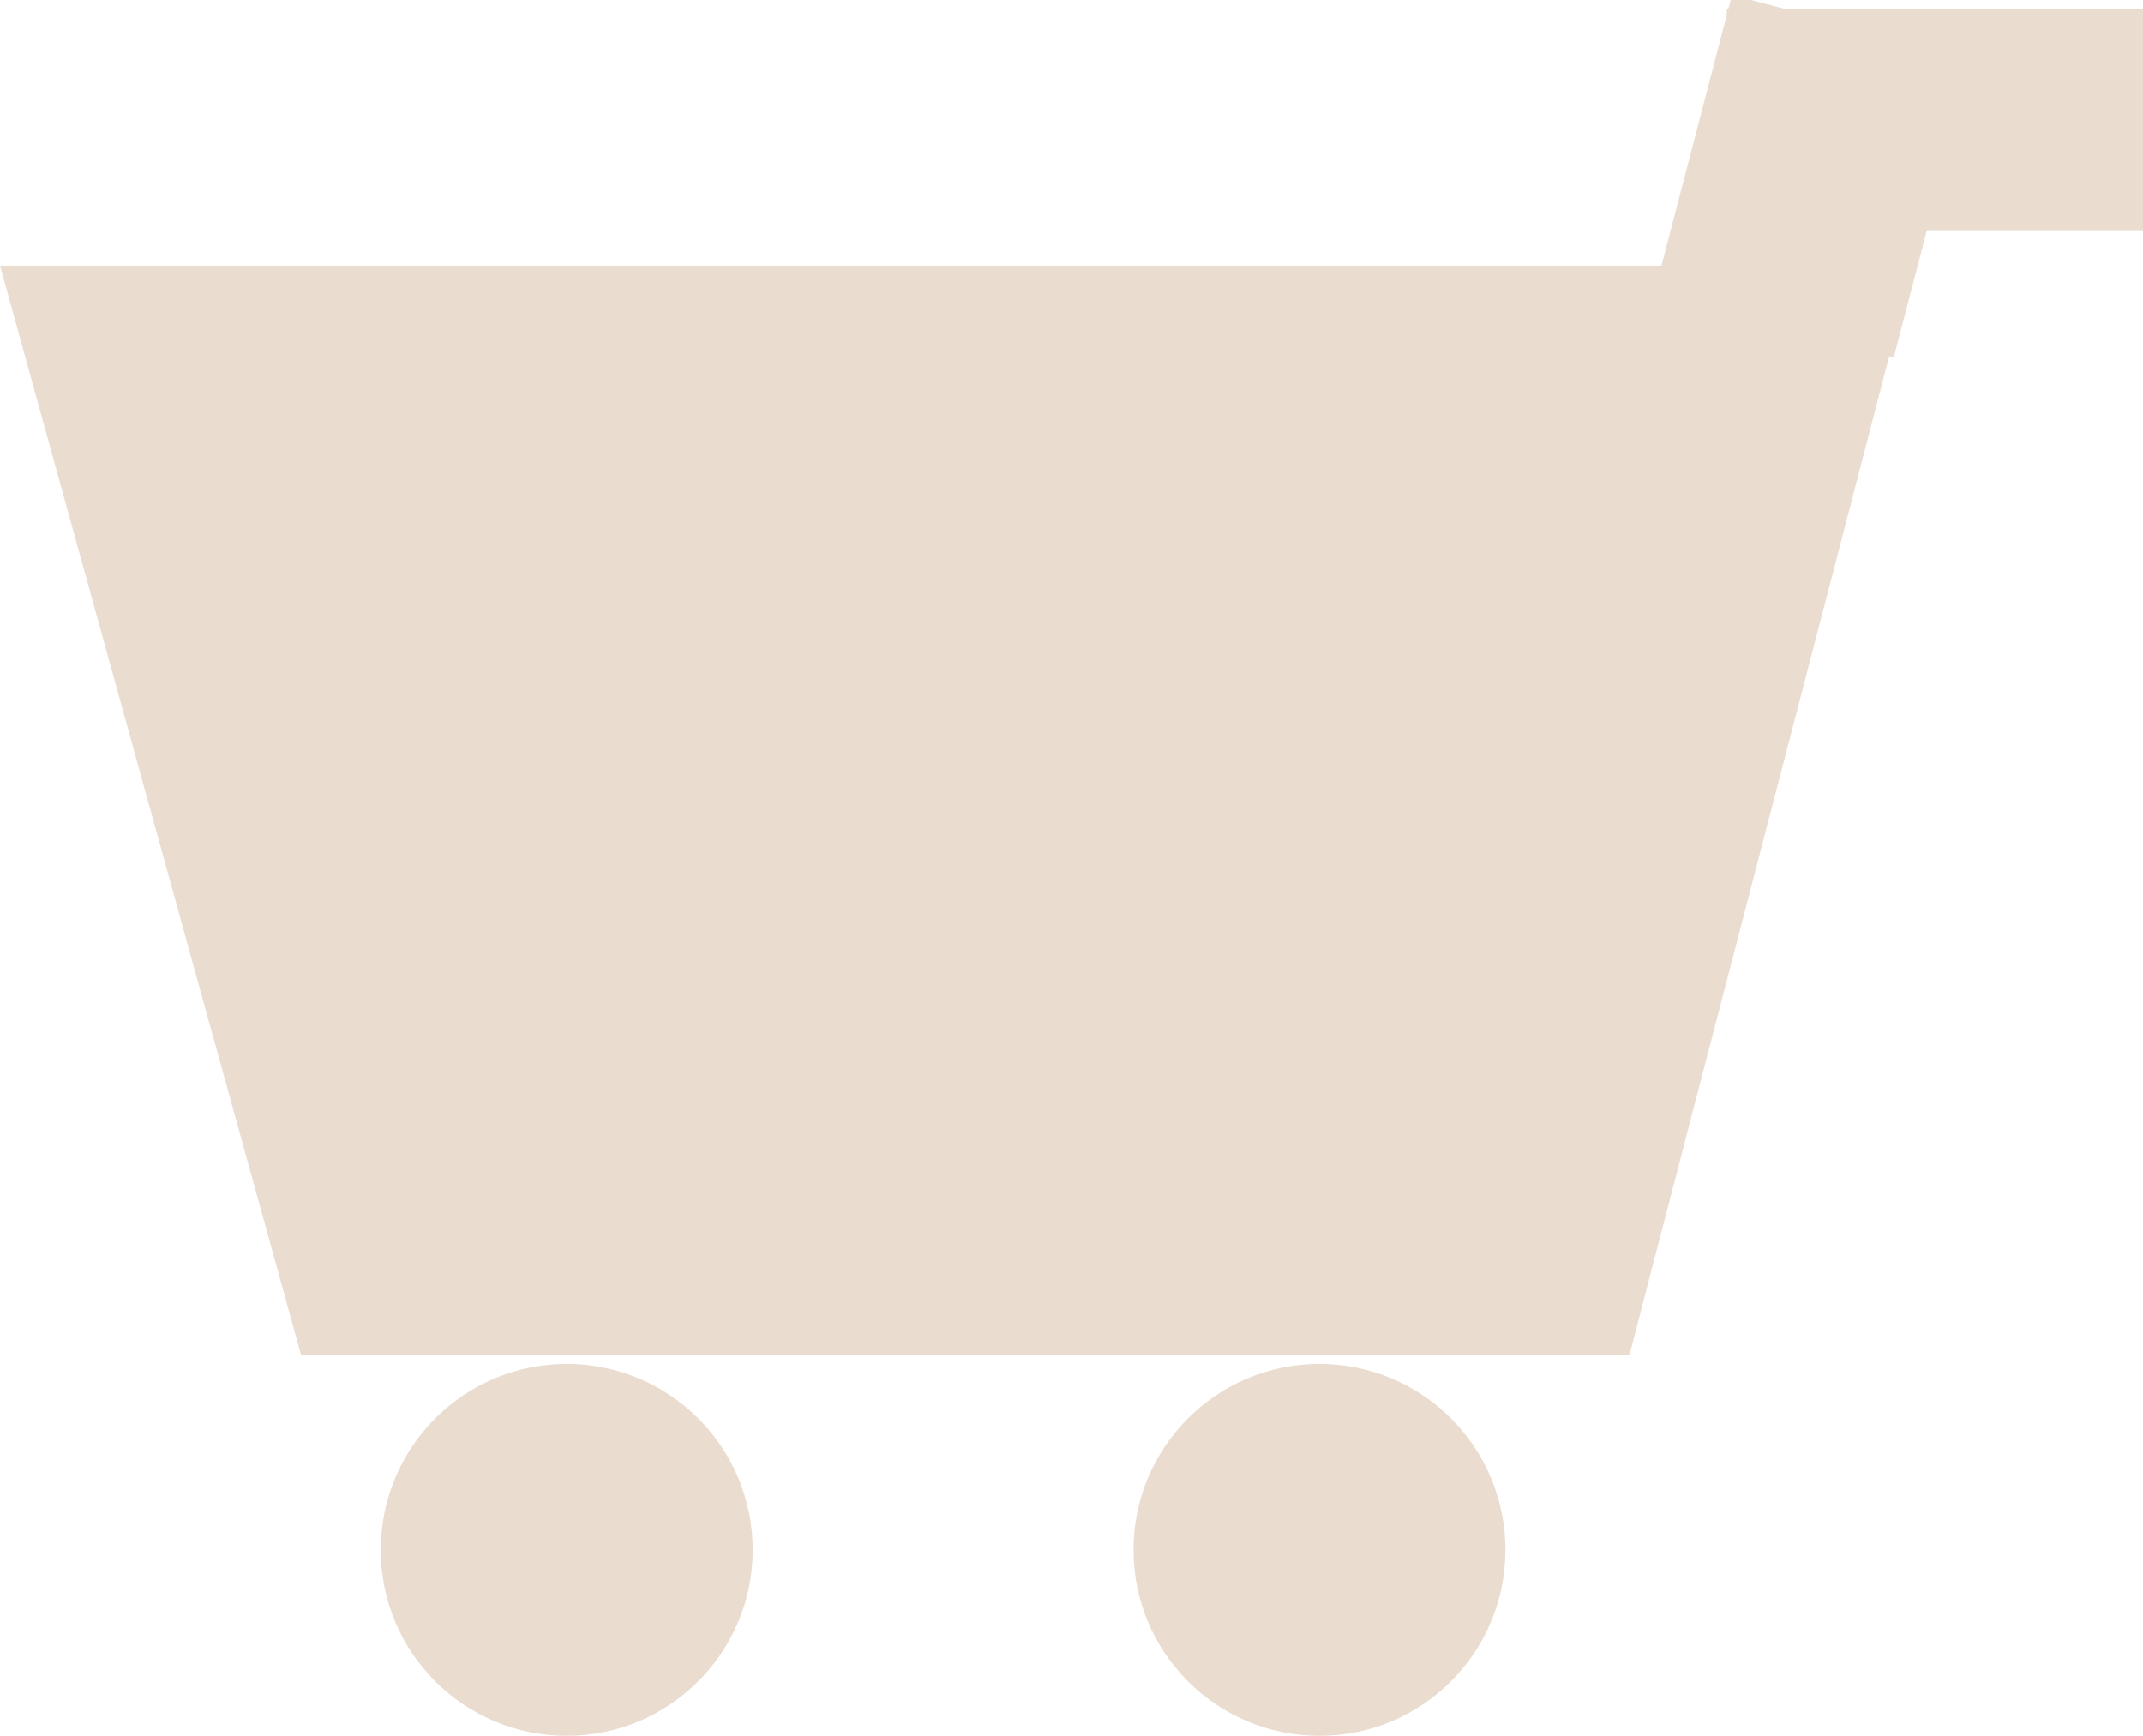
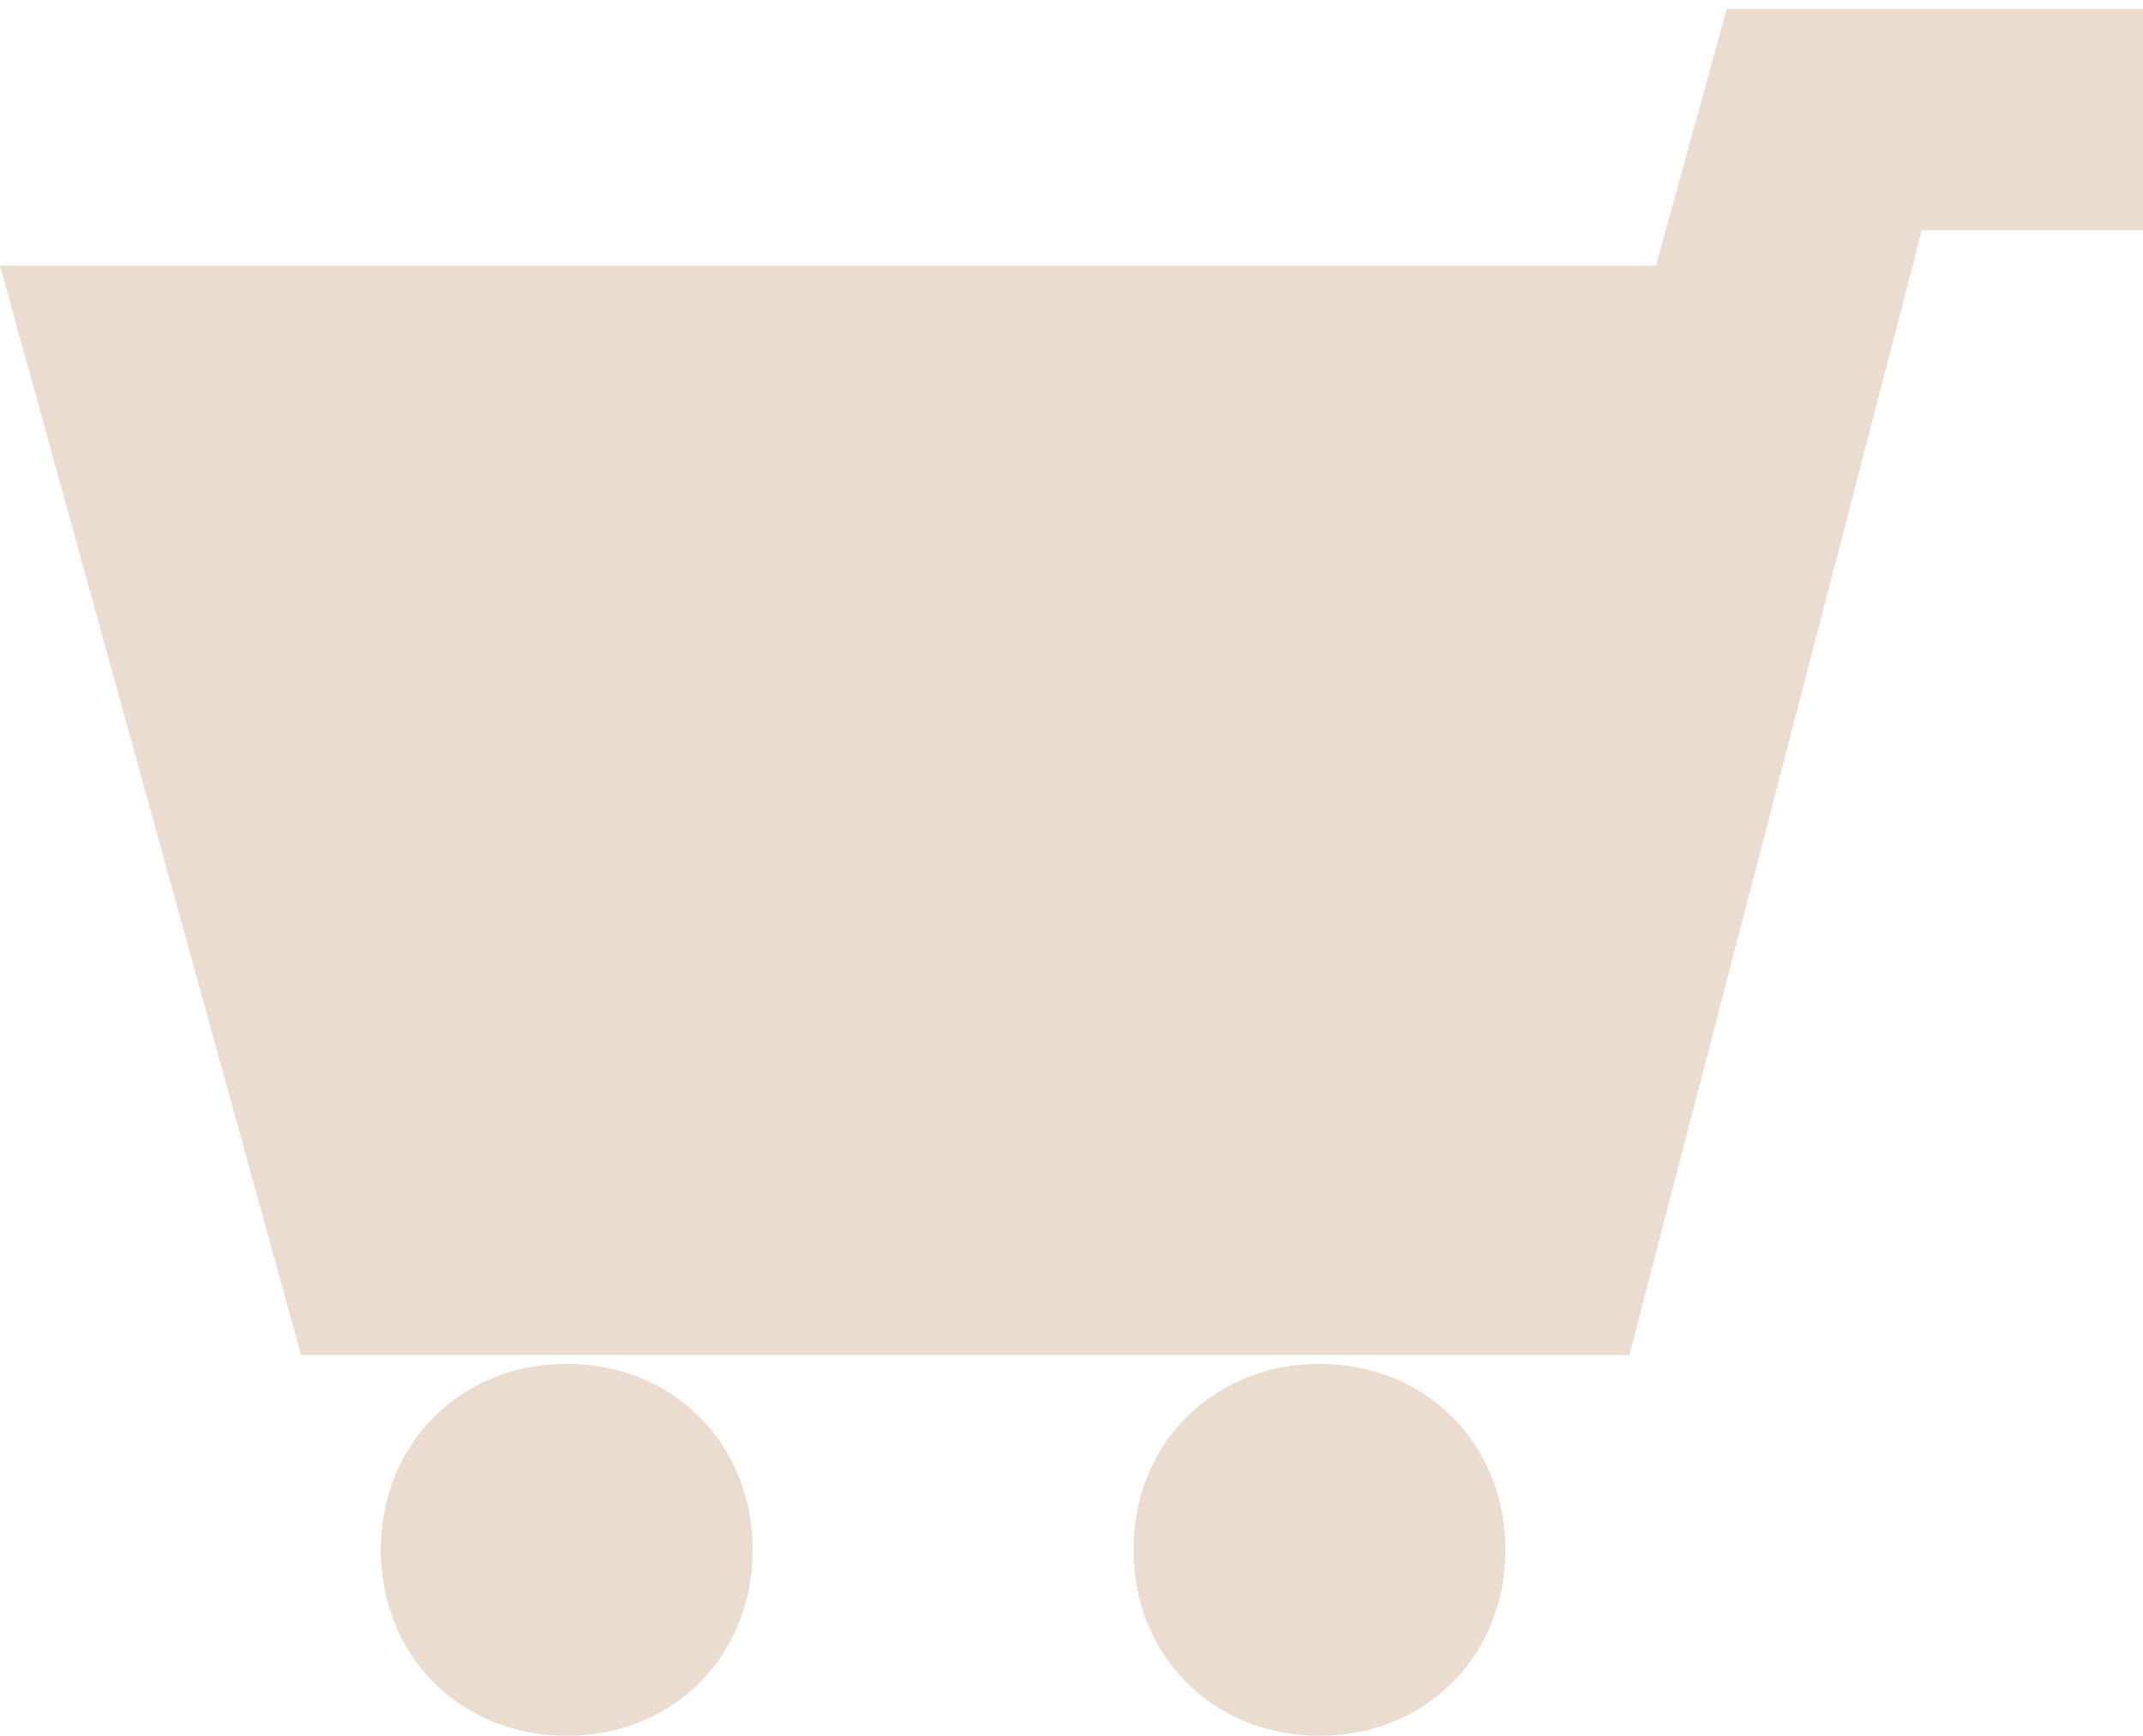
<svg xmlns="http://www.w3.org/2000/svg" version="1.1" id="Layer_1" x="0px" y="0px" viewBox="0 0 24.2 19.6" style="enable-background:new 0 0 24.2 19.6;" xml:space="preserve">
  <style type="text/css">
	.st0{fill:#EADDD0;}
</style>
-   <path class="st0" d="M0,3h21.6l-3.2,12.3h-15L0,3z" />
-   <rect x="18.8" y="0.6" transform="matrix(0.2522 -0.9677 0.9677 0.2522 13.3534 21.3726)" class="st0" width="3.5" height="2.8" />
-   <rect x="19.5" y="0.1" class="st0" width="4.7" height="2.5" />
-   <circle class="st0" cx="6.4" cy="17.5" r="2.1" />
-   <circle class="st0" cx="14.9" cy="17.5" r="2.1" />
+   <g>
+     <polygon class="st0" points="24.2,2.6 24.2,0.1 19.5,0.1 19.5,0.1 19.5,0.1 18.7,3 0,3 3.4,15.3 18.4,15.3 21.6,3 21.6,3 21.7,2.6     " />
+     <path class="st0" d="M6.4,15.4c-1.2,0-2.1,0.9-2.1,2.1c0,1.2,0.9,2.1,2.1,2.1c1.2,0,2.1-0.9,2.1-2.1C8.5,16.3,7.6,15.4,6.4,15.4z" />
+     <path class="st0" d="M14.9,15.4c-1.2,0-2.1,0.9-2.1,2.1c0,1.2,0.9,2.1,2.1,2.1c1.2,0,2.1-0.9,2.1-2.1C17,16.3,16.1,15.4,14.9,15.4z   " />
+   </g>
</svg>
